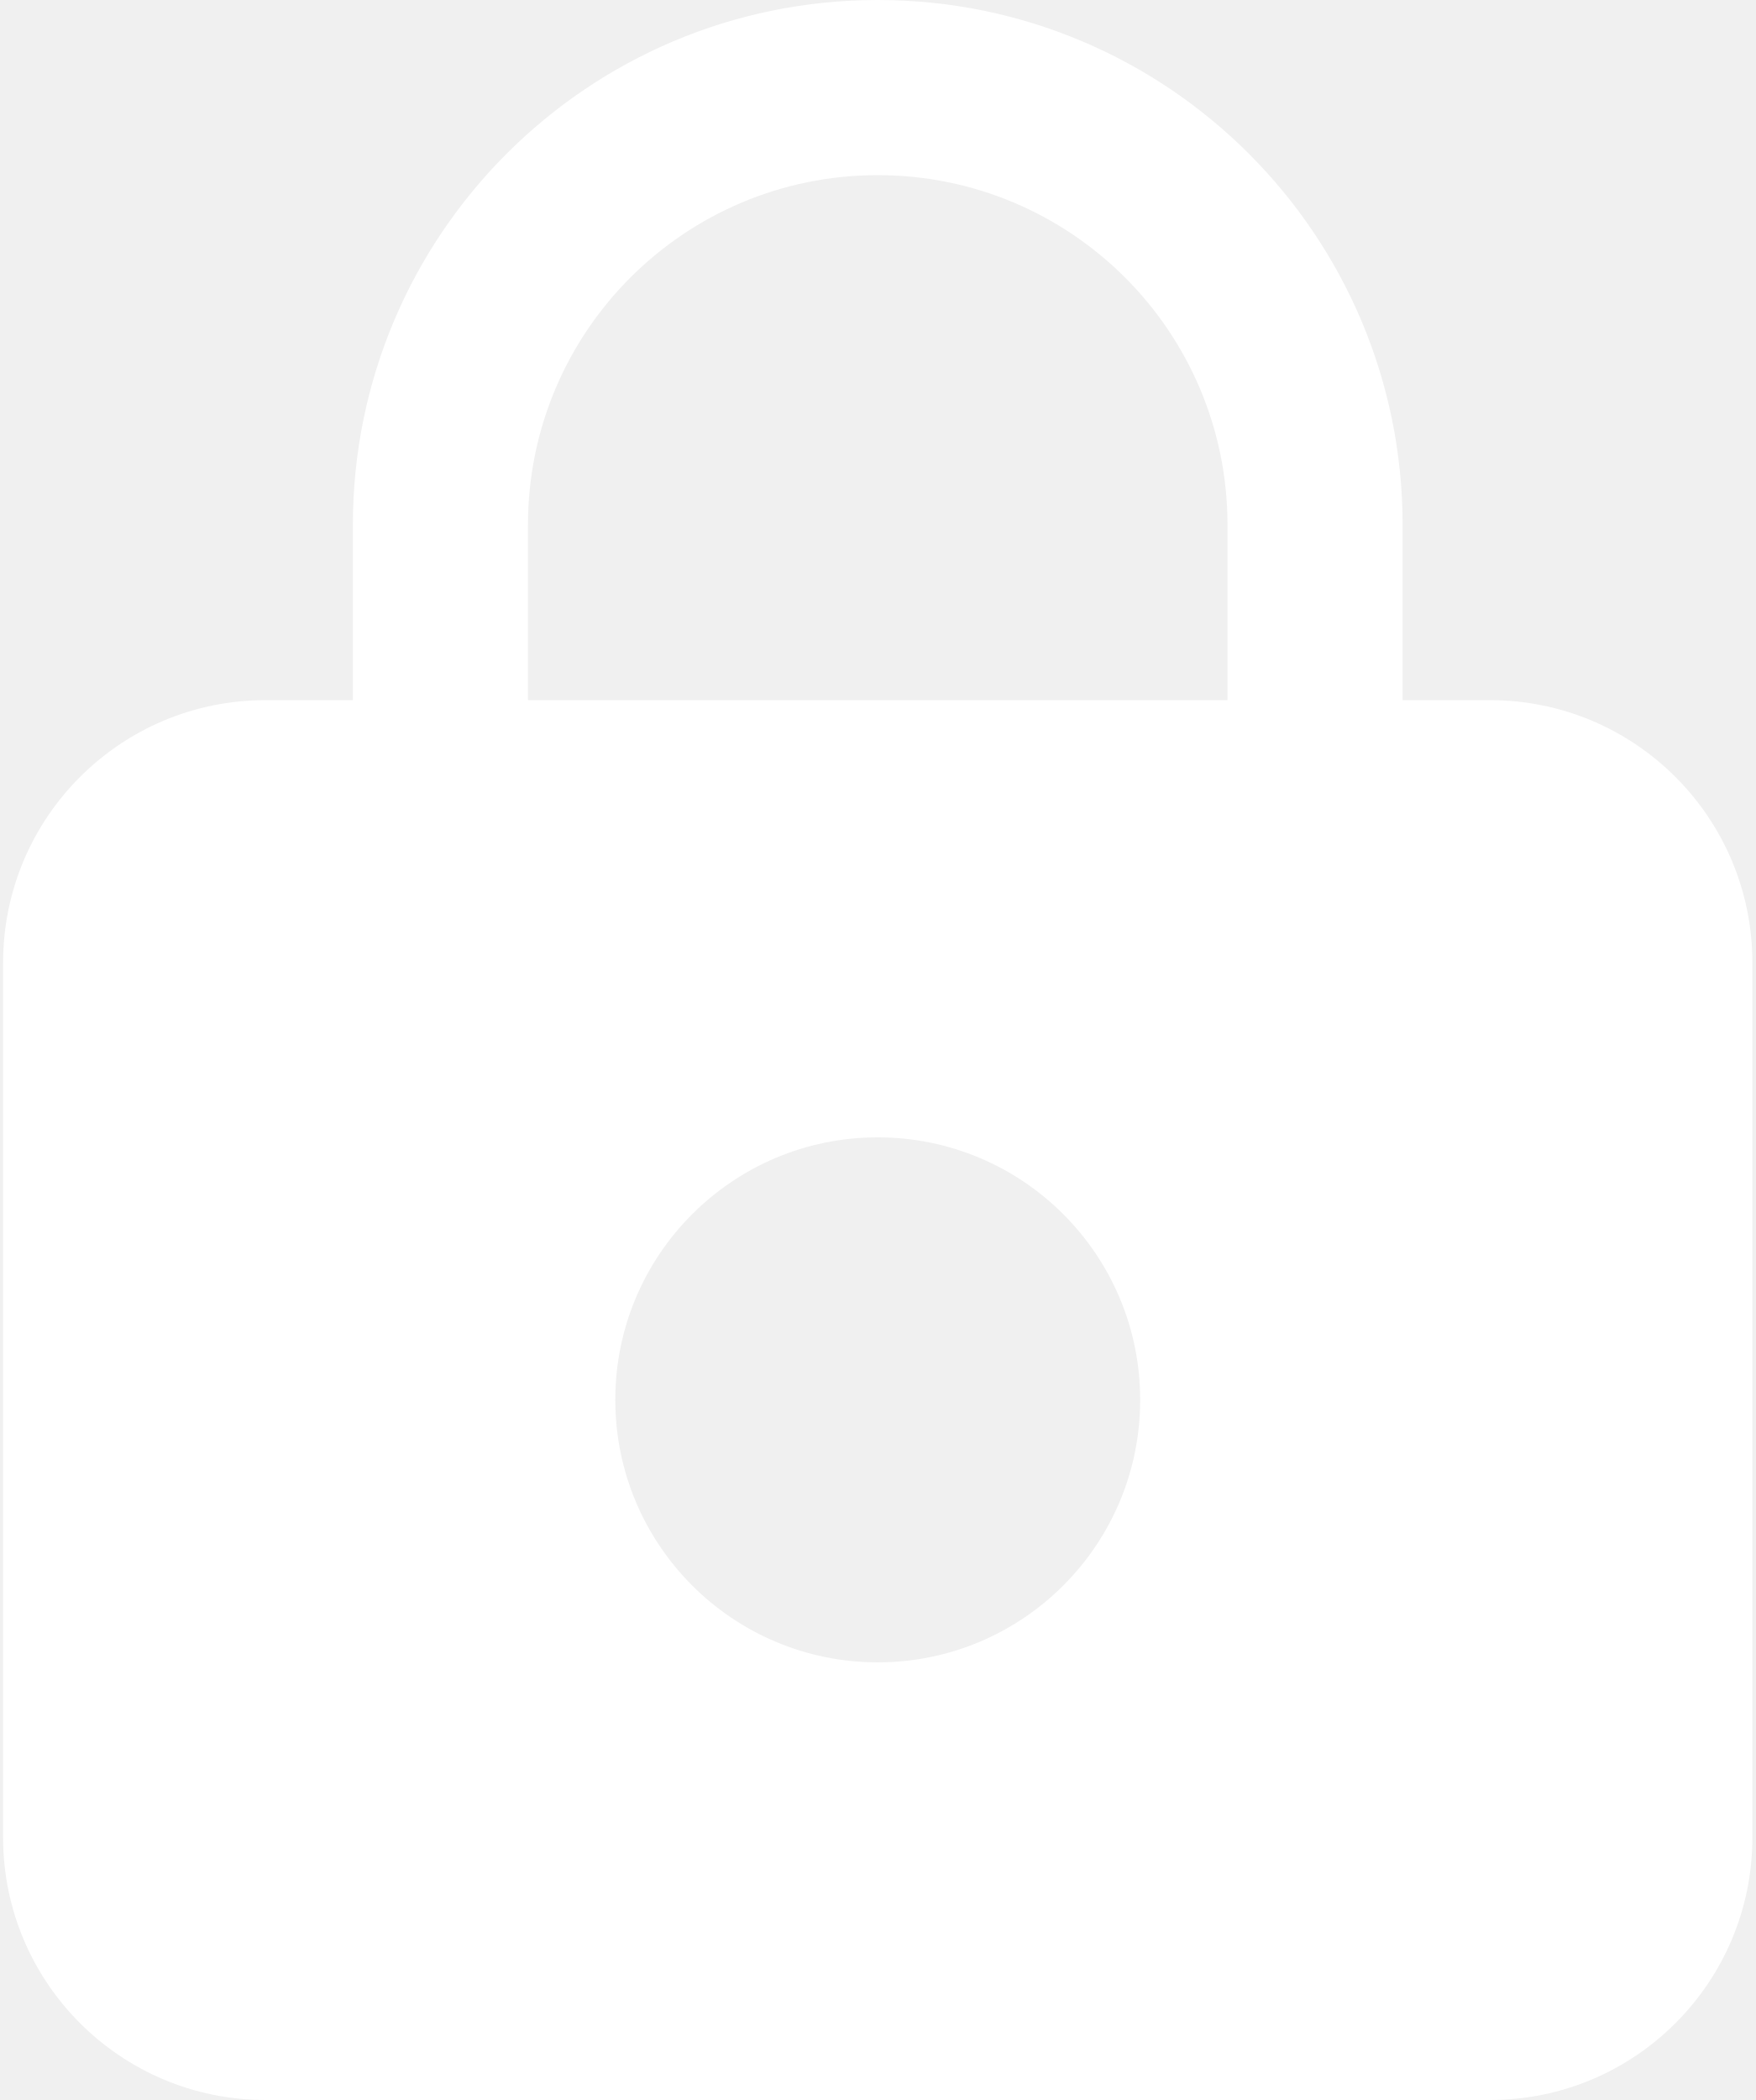
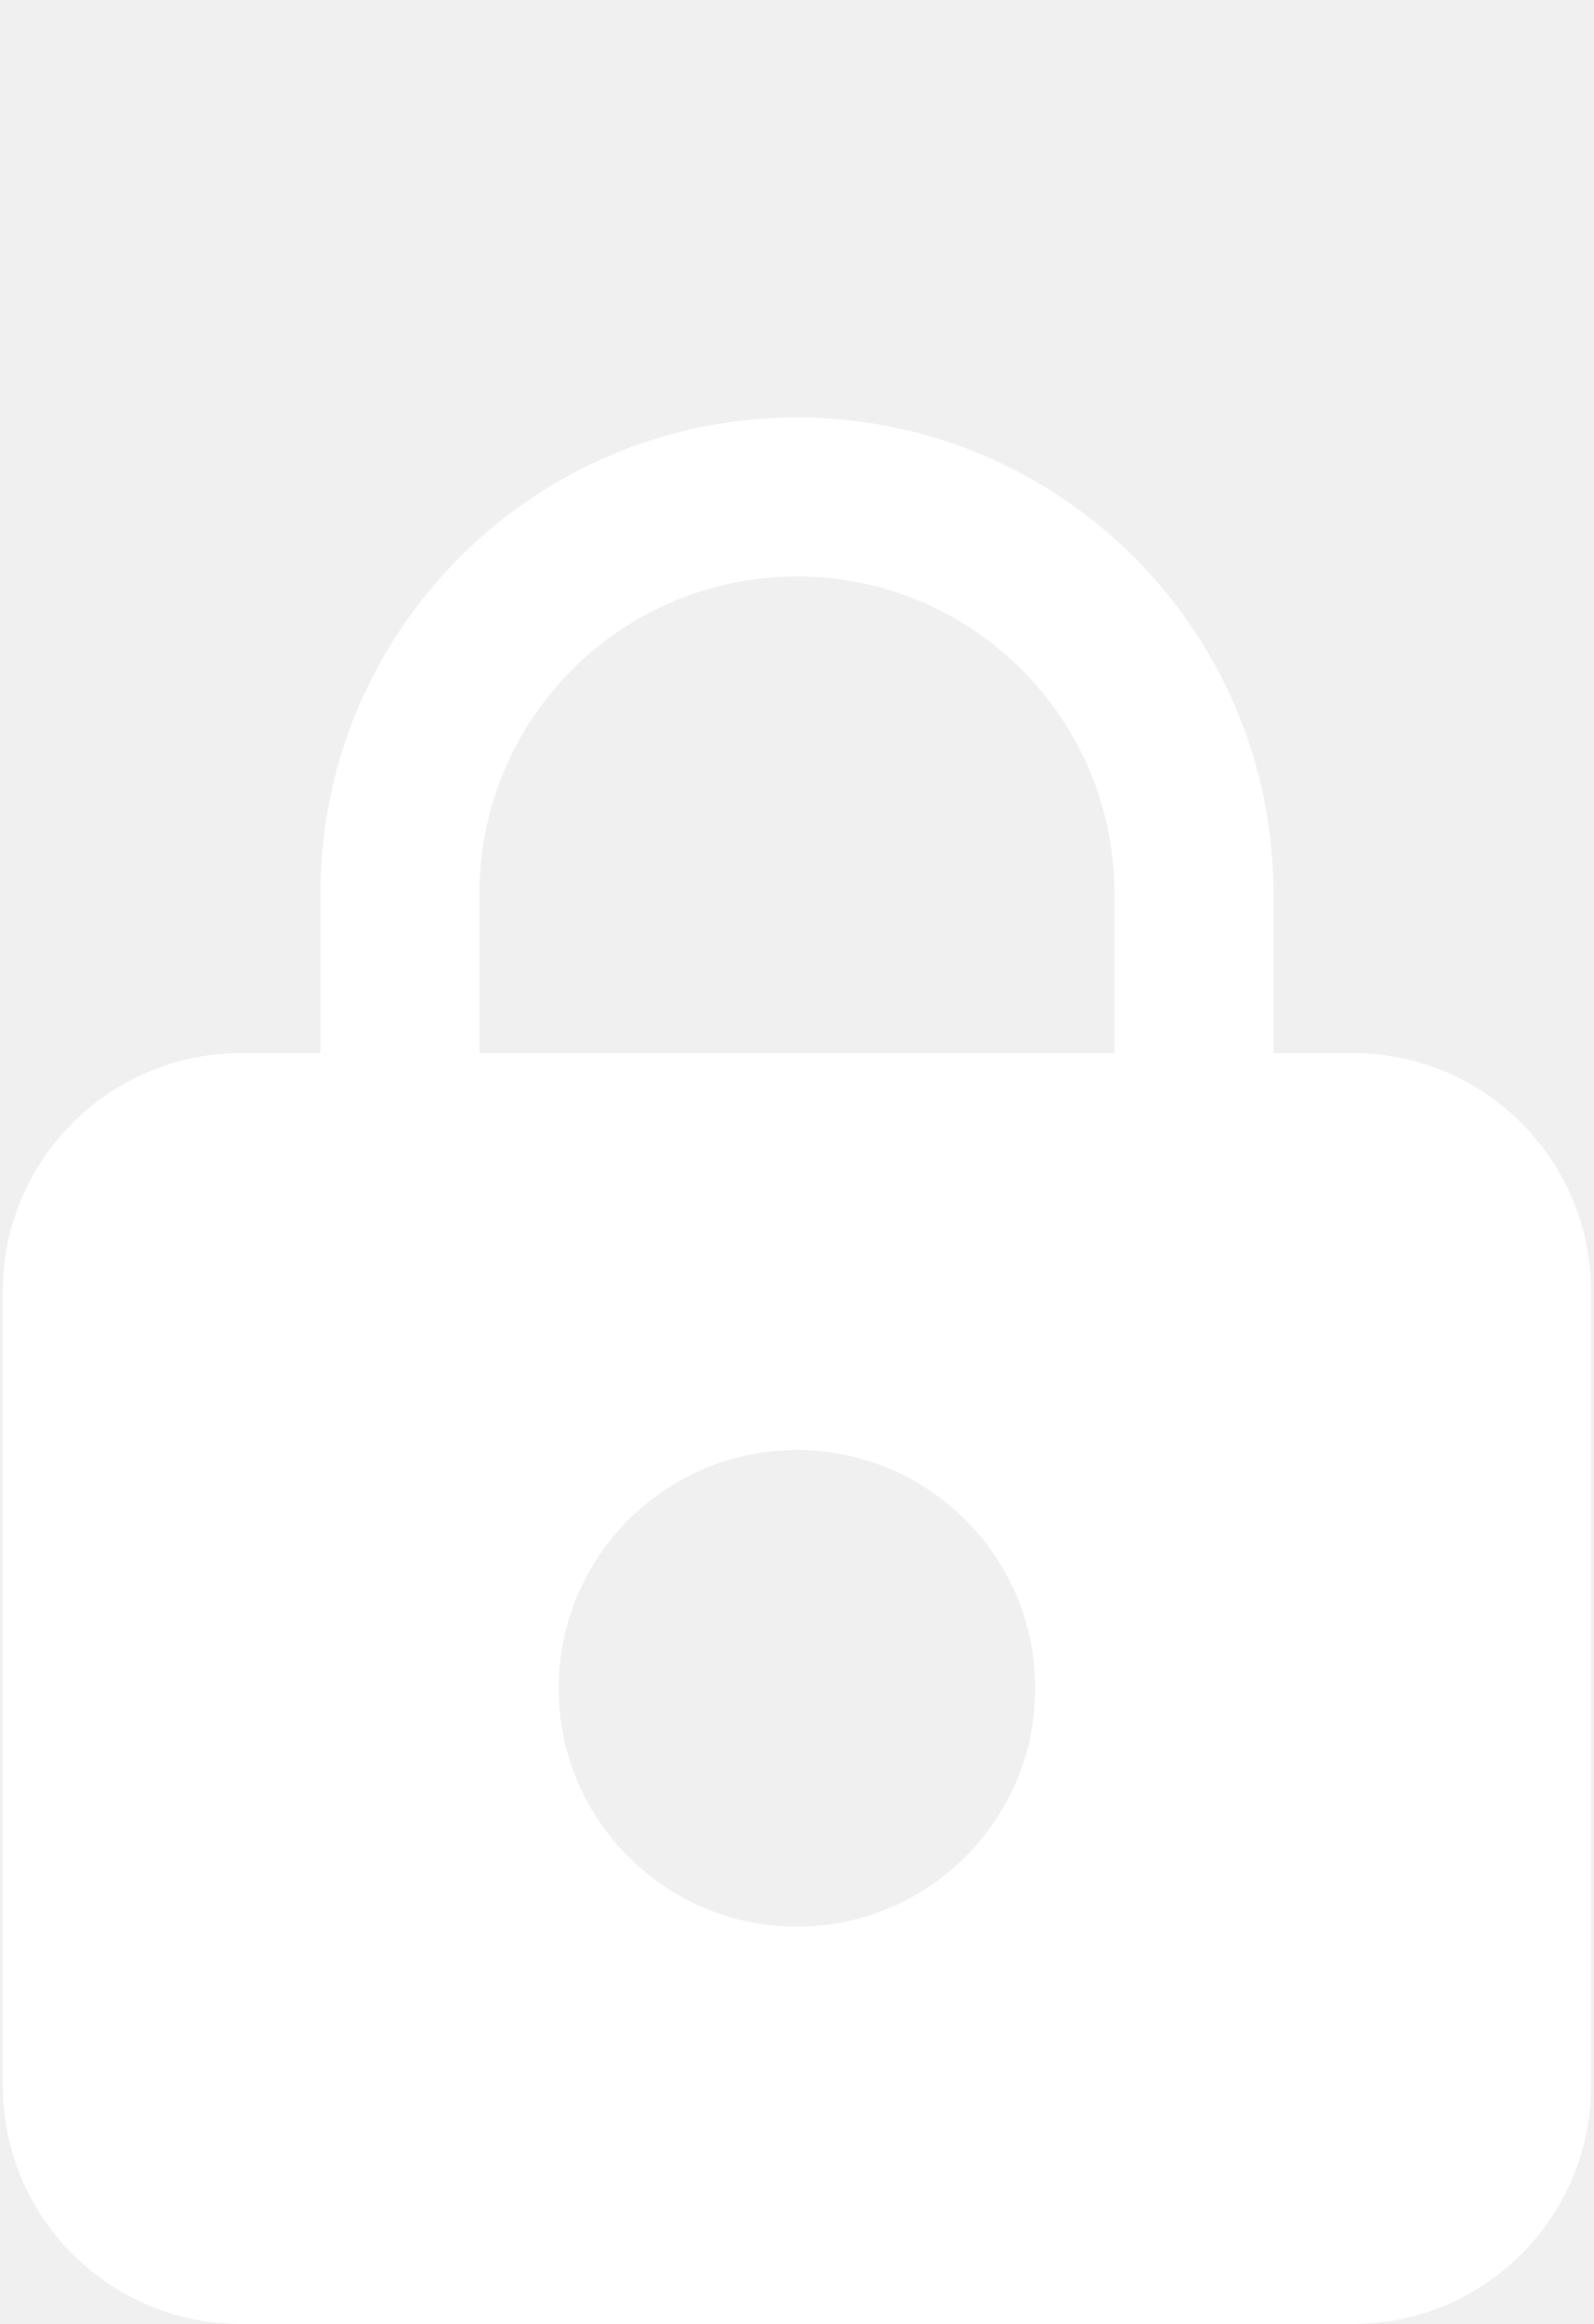
- <svg xmlns="http://www.w3.org/2000/svg" version="1.1" id="Layer_1" x="0px" y="0px" viewBox="0 0 396 473.6" style="enable-background:new 0 0 396 473.6;" xml:space="preserve">
+ <svg xmlns="http://www.w3.org/2000/svg" version="1.1" id="Layer_1" x="0px" y="0px" viewBox="0 0 396 577.3" style="enable-background:new 0 0 396 577.3;" xml:space="preserve">
  <style type="text/css">
	.st0{fill:none;}
	.st1{fill-rule:evenodd;clip-rule:evenodd;fill:#FFFFFF;}
</style>
-   <rect class="st0" width="396" height="473.6" />
+   <rect y="103.7" class="st0" width="396" height="473.6" />
  <g>
-     <path class="st1" d="M316.4,118.4v39.5h19.7c32.7,0,59.2,26.5,59.2,59.2v197.3c0,32.7-26.5,59.2-59.2,59.2H59.9   c-32.7,0-59.2-26.5-59.2-59.2V217.1c0-32.7,26.5-59.2,59.2-59.2h19.7v-39.5C79.6,53,132.6,0,198,0C263.4,0,316.4,53,316.4,118.4z    M276.9,157.9H119.1v-39.5c0-43.6,35.3-78.9,78.9-78.9c43.6,0,78.9,35.3,78.9,78.9L276.9,157.9z M198,256.5   c-32.7,0-59.2,26.5-59.2,59.2c0,32.7,26.5,59.2,59.2,59.2c32.7,0,59.2-26.5,59.2-59.2C257.2,283,230.7,256.5,198,256.5z" />
+     <path class="st1" d="M316.4,222.1v39.5h19.7c32.7,0,59.2,26.5,59.2,59.2v197.3c0,32.7-26.5,59.2-59.2,59.2H59.9   c-32.7,0-59.2-26.5-59.2-59.2V320.8c0-32.7,26.5-59.2,59.2-59.2h19.7v-39.5c0-65.4,53-118.4,118.4-118.4S316.4,156.7,316.4,222.1z    M276.9,261.6H119.1v-39.5c0-43.6,35.3-78.9,78.9-78.9s78.9,35.3,78.9,78.9V261.6z M198,360.2c-32.7,0-59.2,26.5-59.2,59.2   s26.5,59.2,59.2,59.2s59.2-26.5,59.2-59.2S230.7,360.2,198,360.2z" />
  </g>
</svg>
